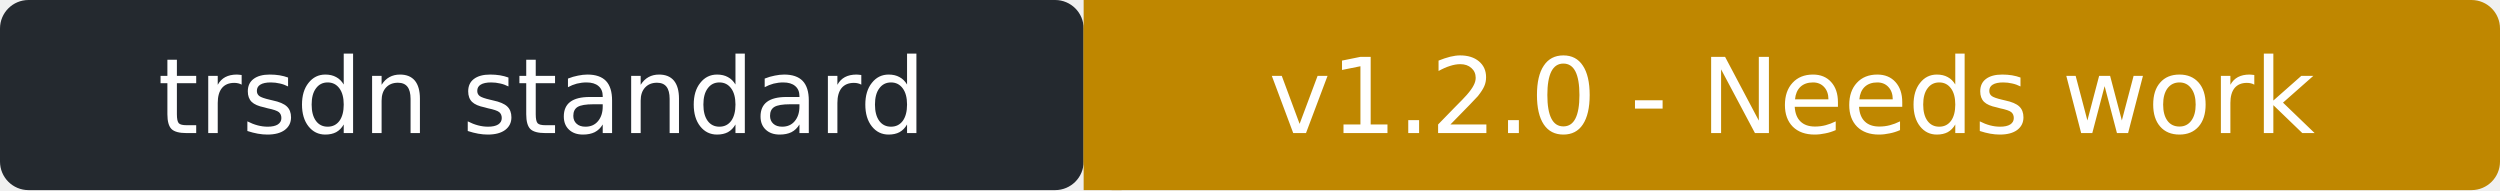
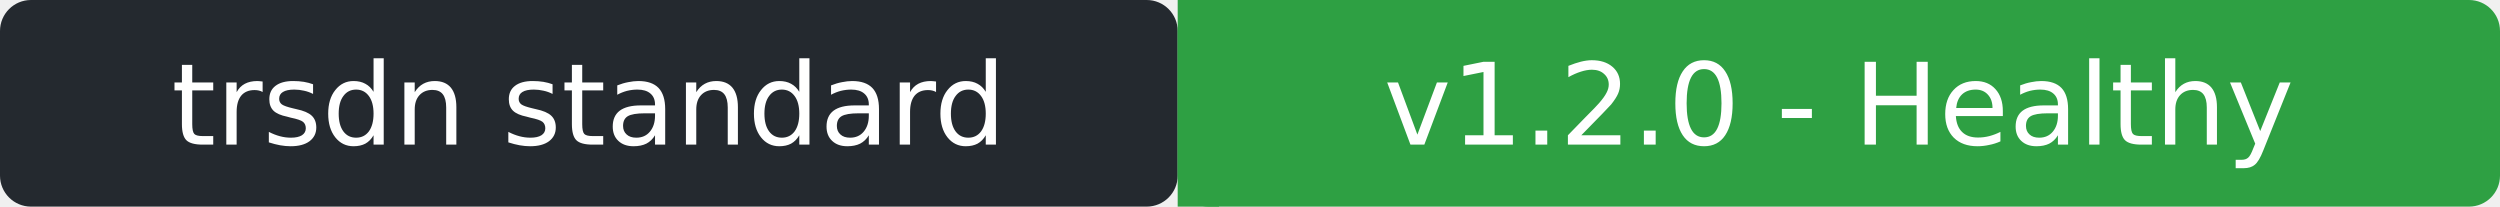
- <svg xmlns="http://www.w3.org/2000/svg" width="263" height="20" role="img" aria-label="trsdn standard: v1.2.0 - Needs work">
+ <svg xmlns="http://www.w3.org/2000/svg" width="242" height="20" role="img" aria-label="trsdn standard: v1.2.0 - Healthy">
  <rect width="114" height="20" rx="3" fill="#24292f" />
-   <rect x="114" width="149" height="20" rx="3" fill="#bf8700" />
-   <rect x="114" width="4" height="20" fill="#bf8700" />
+   <rect x="114" width="128" height="20" rx="3" fill="#2ea043" />
+   <rect x="114" width="4" height="20" fill="#2ea043" />
  <g fill="#ffffff" font-family="DejaVu Sans,Verdana,sans-serif" font-size="11">
    <text x="57.0" y="14" text-anchor="middle">trsdn standard</text>
-     <text x="188.5" y="14" text-anchor="middle">v1.2.0 - Needs work</text>
+     <text x="178.0" y="14" text-anchor="middle">v1.2.0 - Healthy</text>
  </g>
</svg>
